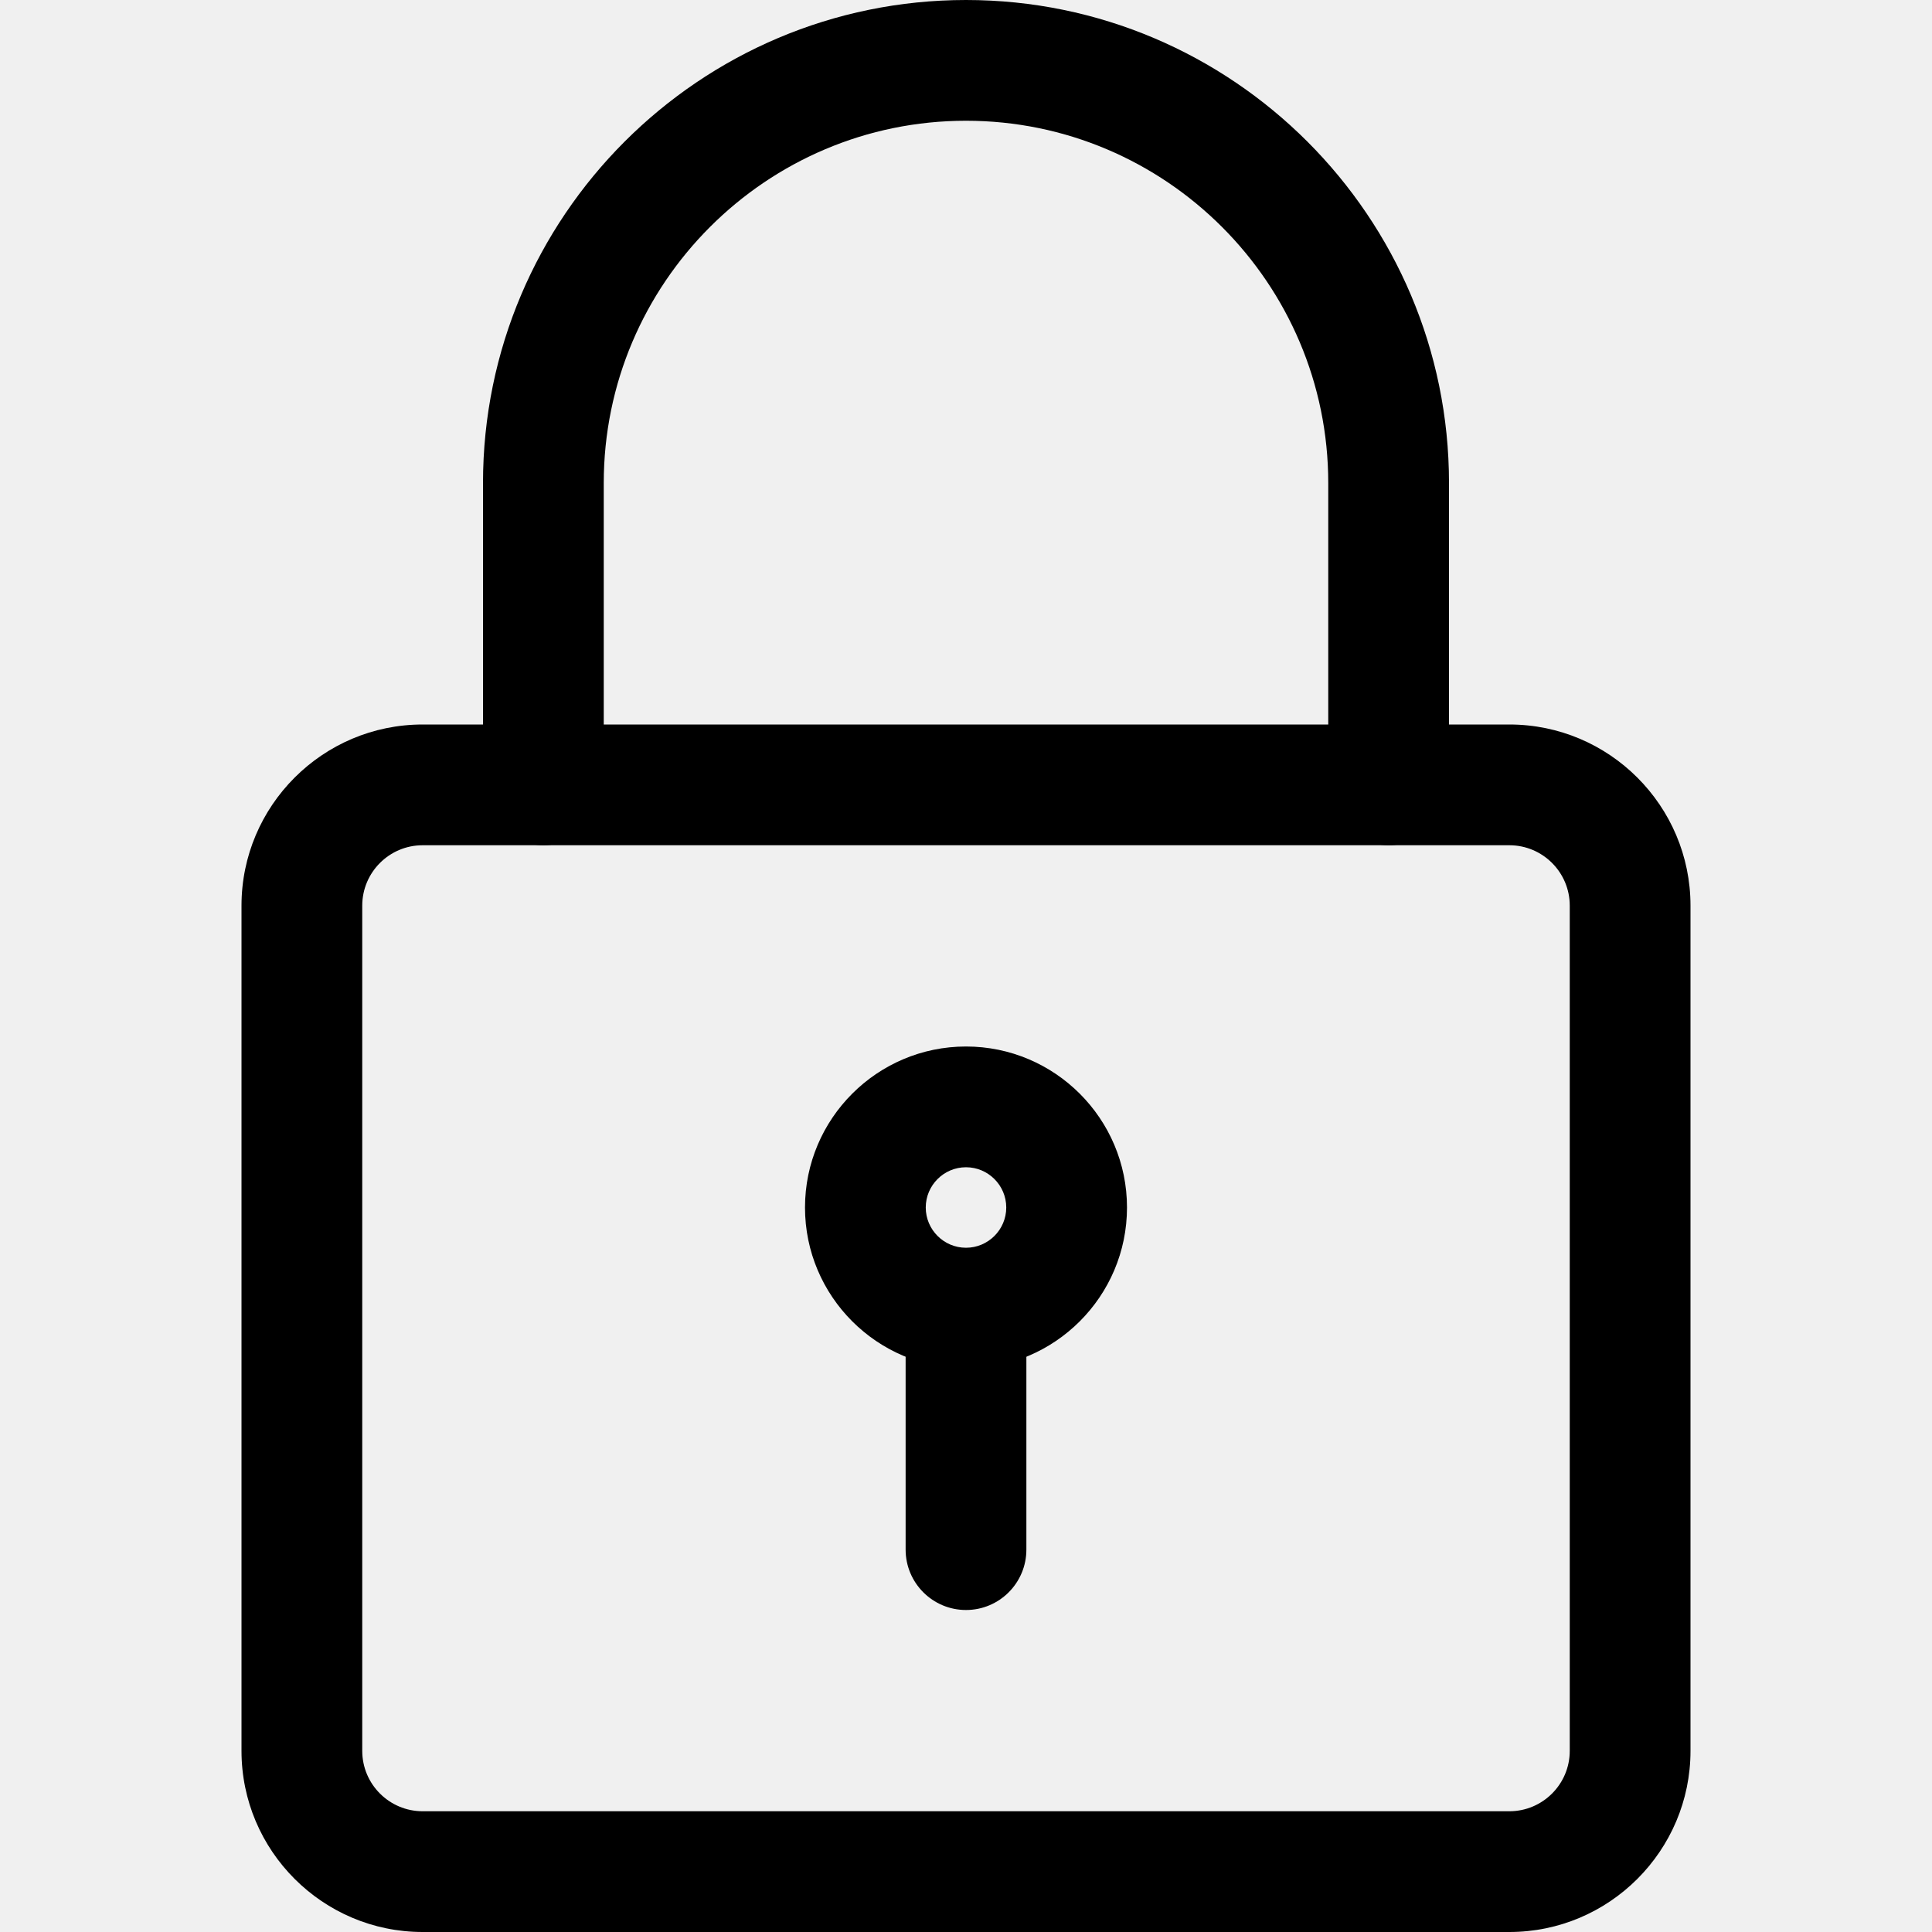
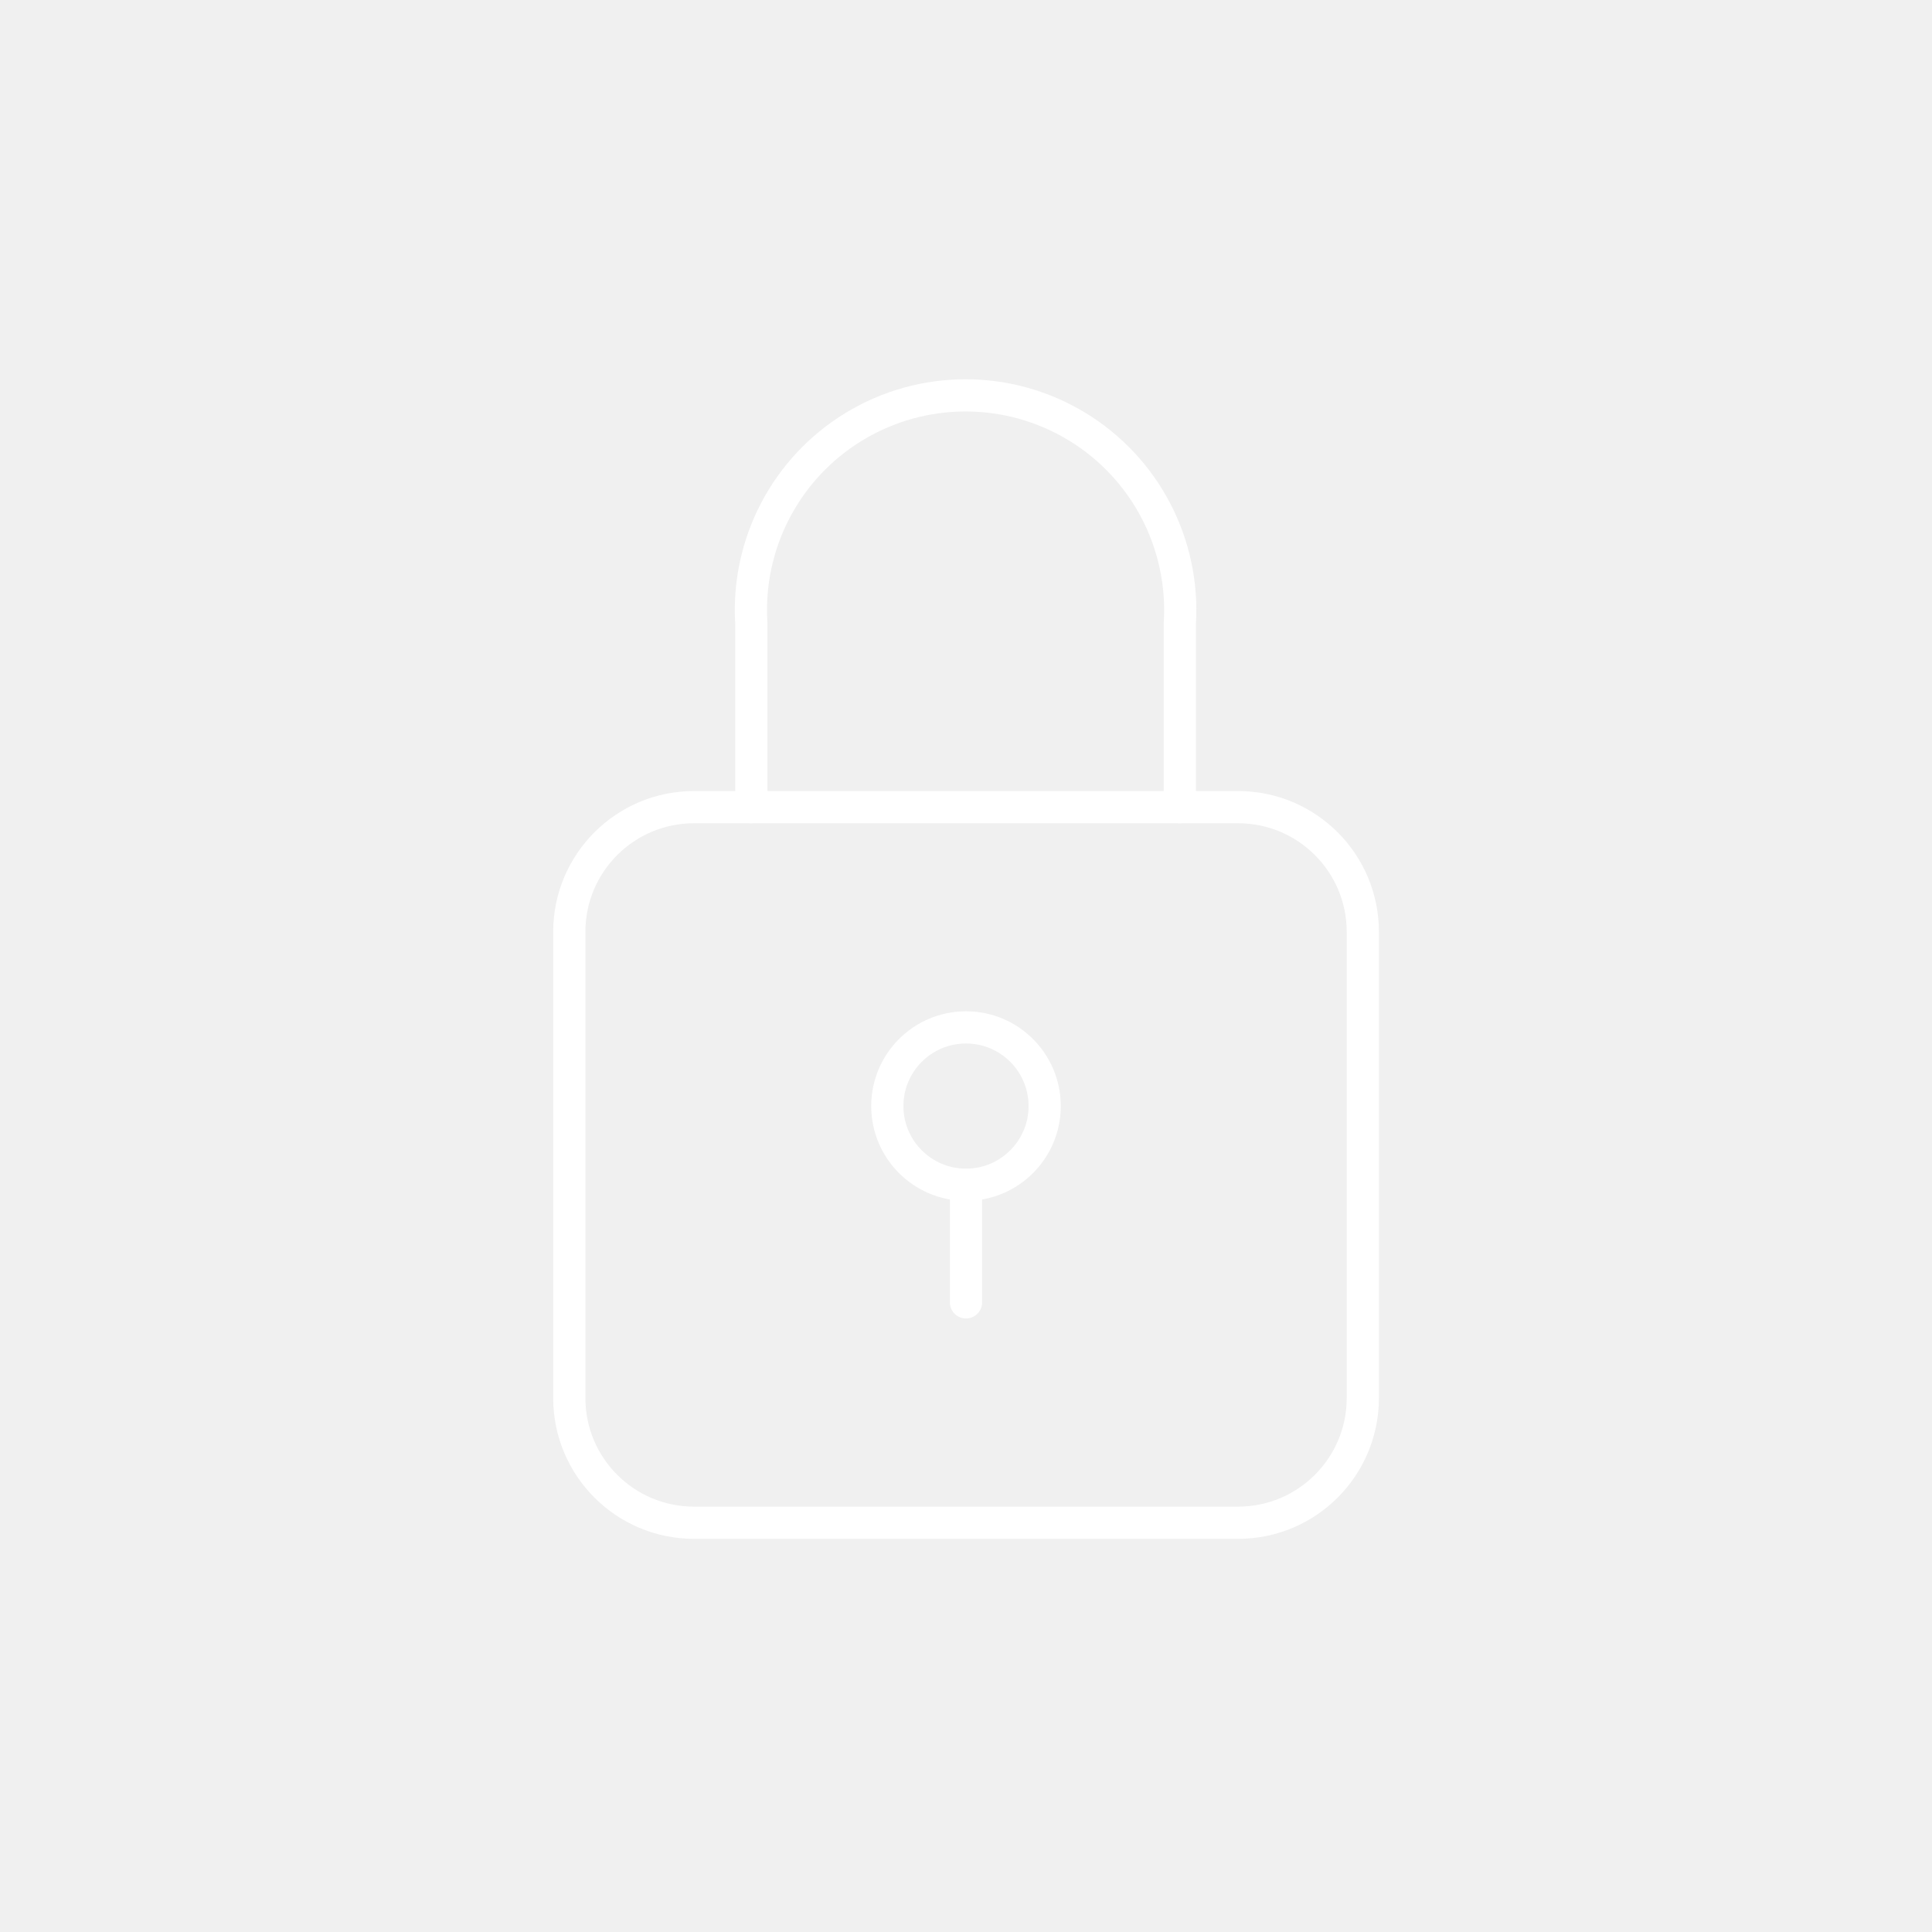
- <svg xmlns="http://www.w3.org/2000/svg" id="_x31__x2C_5" enable-background="new 0 0 24 24" height="512" viewBox="0 0 24 24" width="512">
-   <path d="m18.75 24h-13.5c-1.24 0-2.25-1.009-2.25-2.25v-10.5c0-1.241 1.01-2.25 2.25-2.25h13.5c1.24 0 2.25 1.009 2.25 2.25v10.5c0 1.241-1.01 2.25-2.25 2.25zm-13.5-13.5c-.413 0-.75.336-.75.75v10.5c0 .414.337.75.75.75h13.5c.413 0 .75-.336.75-.75v-10.5c0-.414-.337-.75-.75-.75z" />
-   <path d="m17.25 10.5c-.414 0-.75-.336-.75-.75v-3.75c0-2.481-2.019-4.5-4.5-4.5s-4.5 2.019-4.5 4.5v3.75c0 .414-.336.75-.75.75s-.75-.336-.75-.75v-3.75c0-3.309 2.691-6 6-6s6 2.691 6 6v3.75c0 .414-.336.75-.75.75z" />
-   <path d="m12 17c-1.103 0-2-.897-2-2s.897-2 2-2 2 .897 2 2-.897 2-2 2zm0-2.5c-.275 0-.5.224-.5.5s.225.5.5.5.5-.224.5-.5-.225-.5-.5-.5z" />
-   <path d="m12 20c-.414 0-.75-.336-.75-.75v-2.75c0-.414.336-.75.75-.75s.75.336.75.75v2.75c0 .414-.336.75-.75.75z" />
+ <svg xmlns="http://www.w3.org/2000/svg" viewBox="0 0 180 180">
+   <defs>
+     <style>.cls-1,.cls-2{fill:none;}.cls-2{stroke:#fff;stroke-linecap:round;stroke-linejoin:round;stroke-width:3px;}</style>
+   </defs>
+   <g id="Layer_2" data-name="Layer 2">
+     <g id="Игра">
+       <rect class="cls-1" width="180" height="180" />
+       <circle class="cls-2" cx="90" cy="103.05" r="7.33" />
+       <line class="cls-2" x1="90" y1="121.34" x2="90" y2="110.39" />
+       <path class="cls-2" d="M70,75.2V58.1a20,20,0,1,1,39.92,0V75.2" />
+       <rect class="cls-2" x="53.04" y="75.2" width="73.93" height="66.67" rx="11.62" />
+     </g>
+   </g>
</svg>
